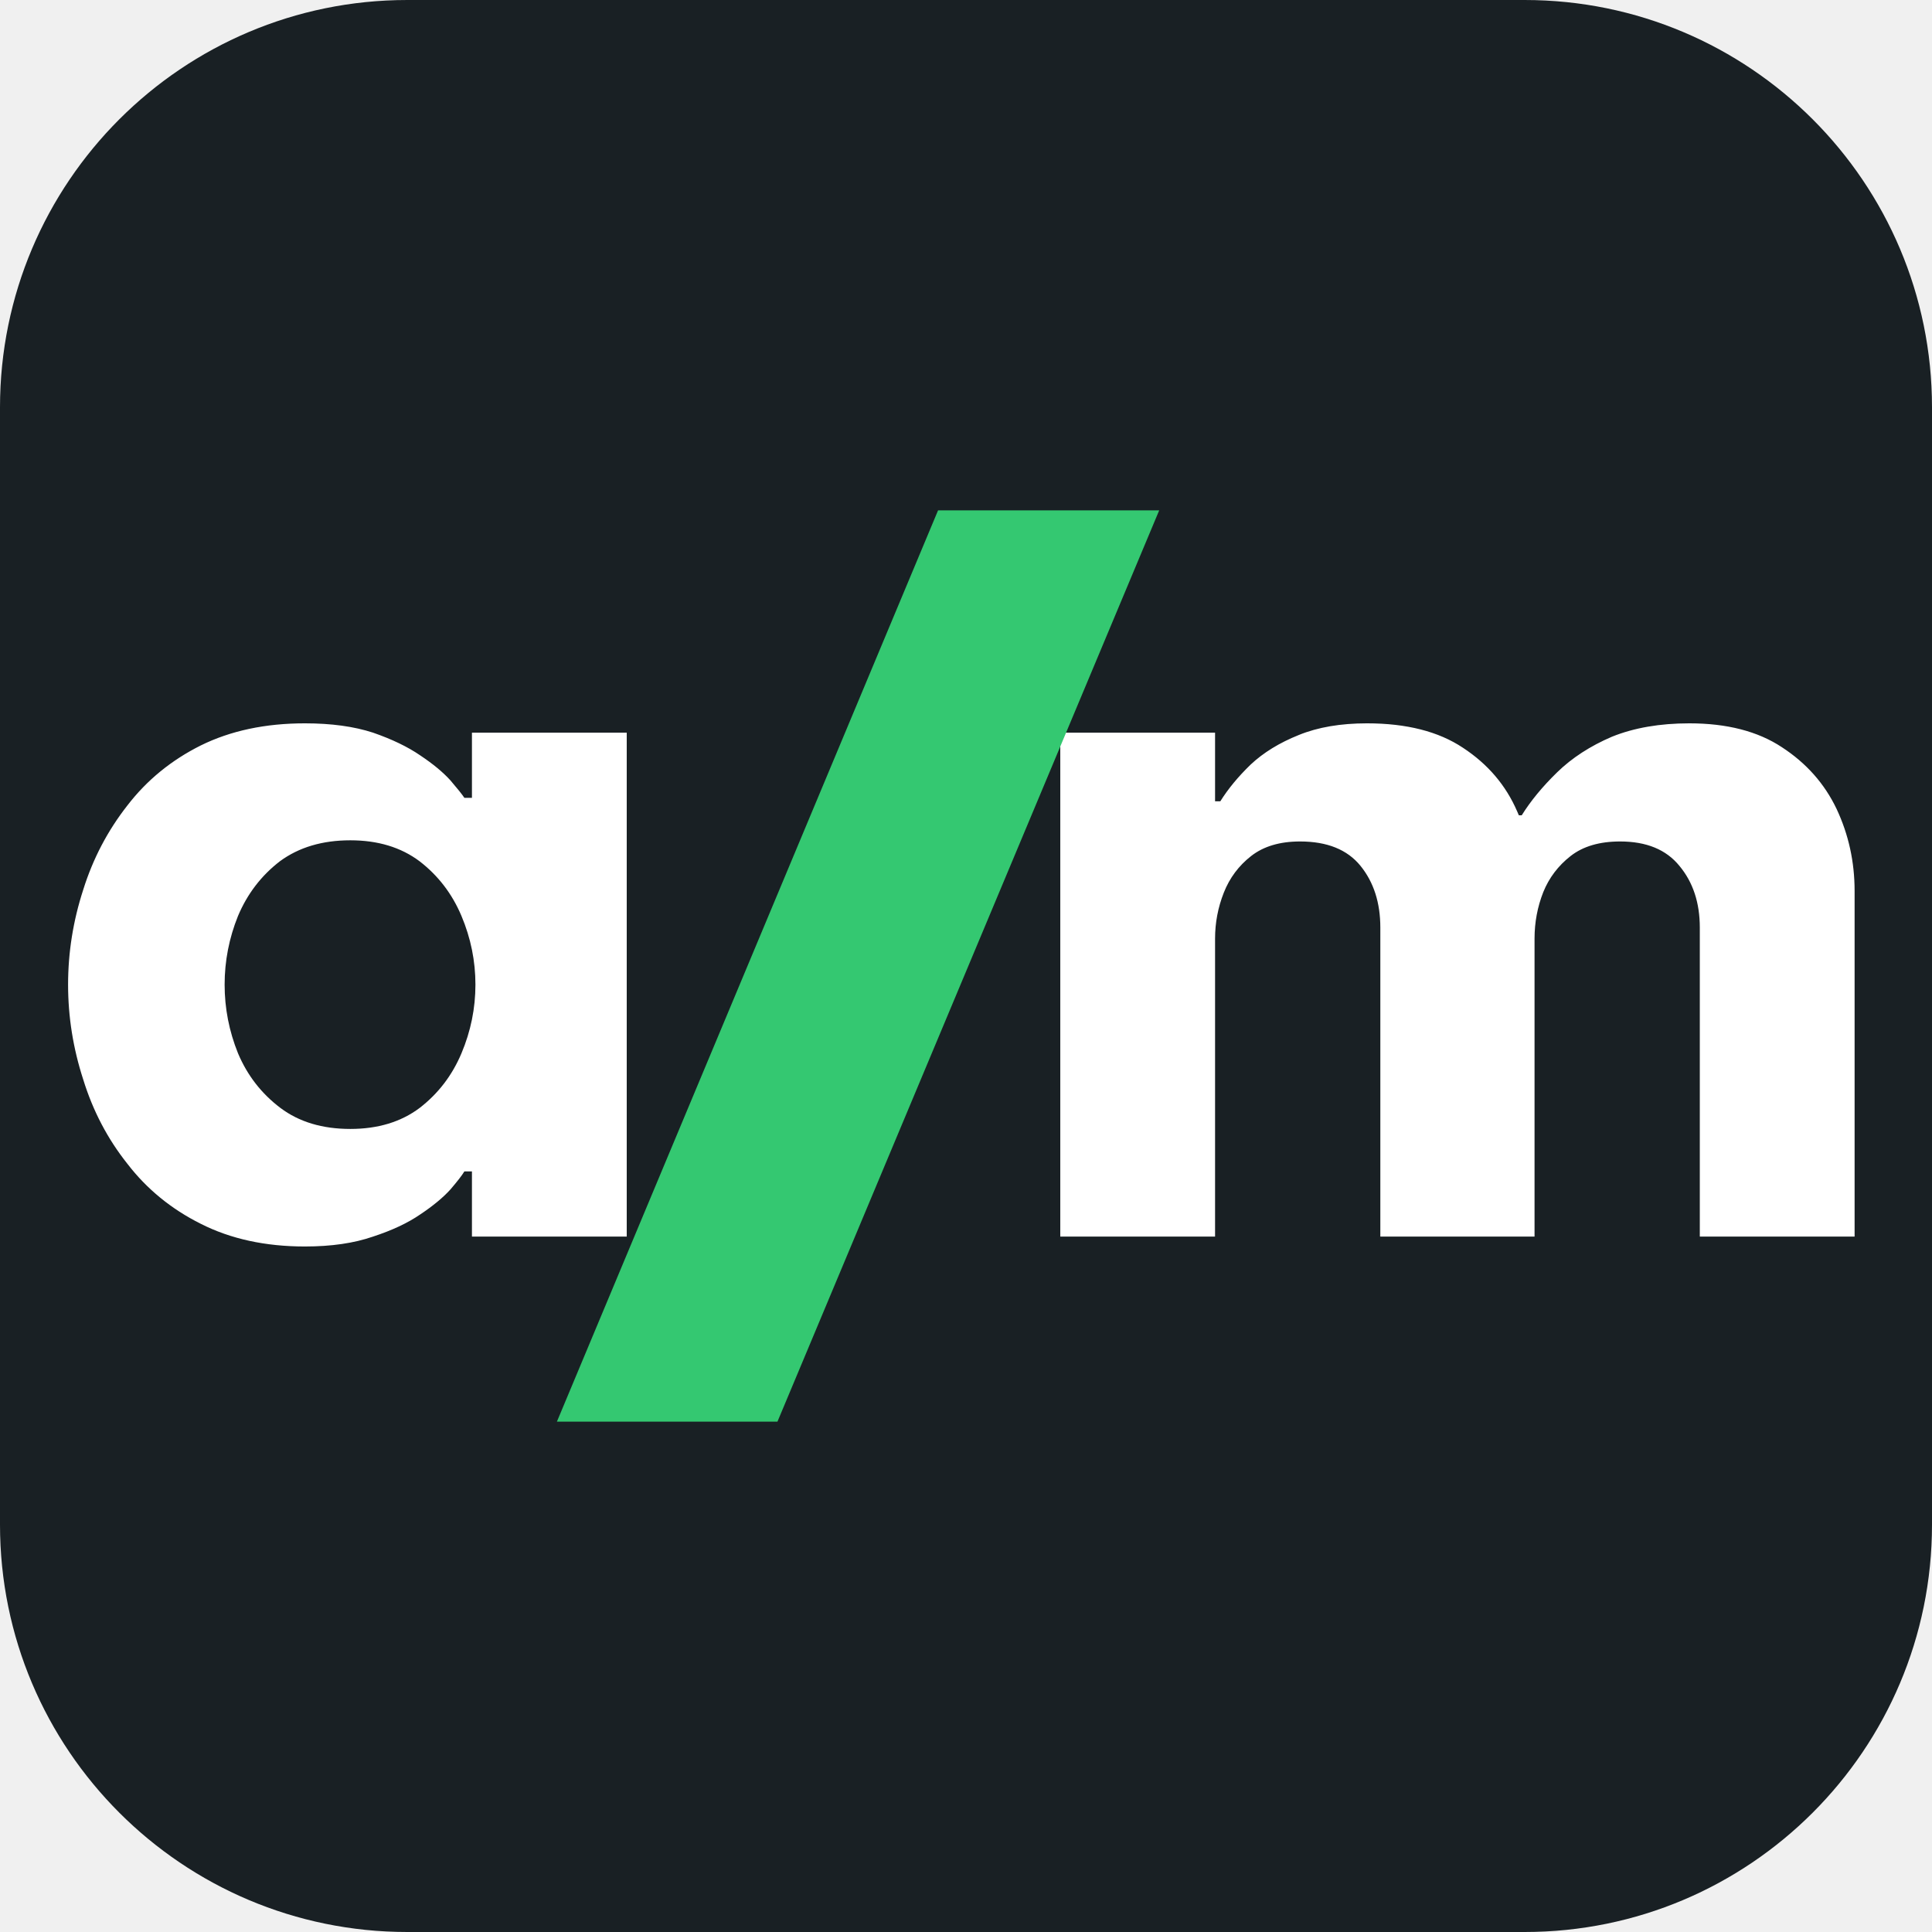
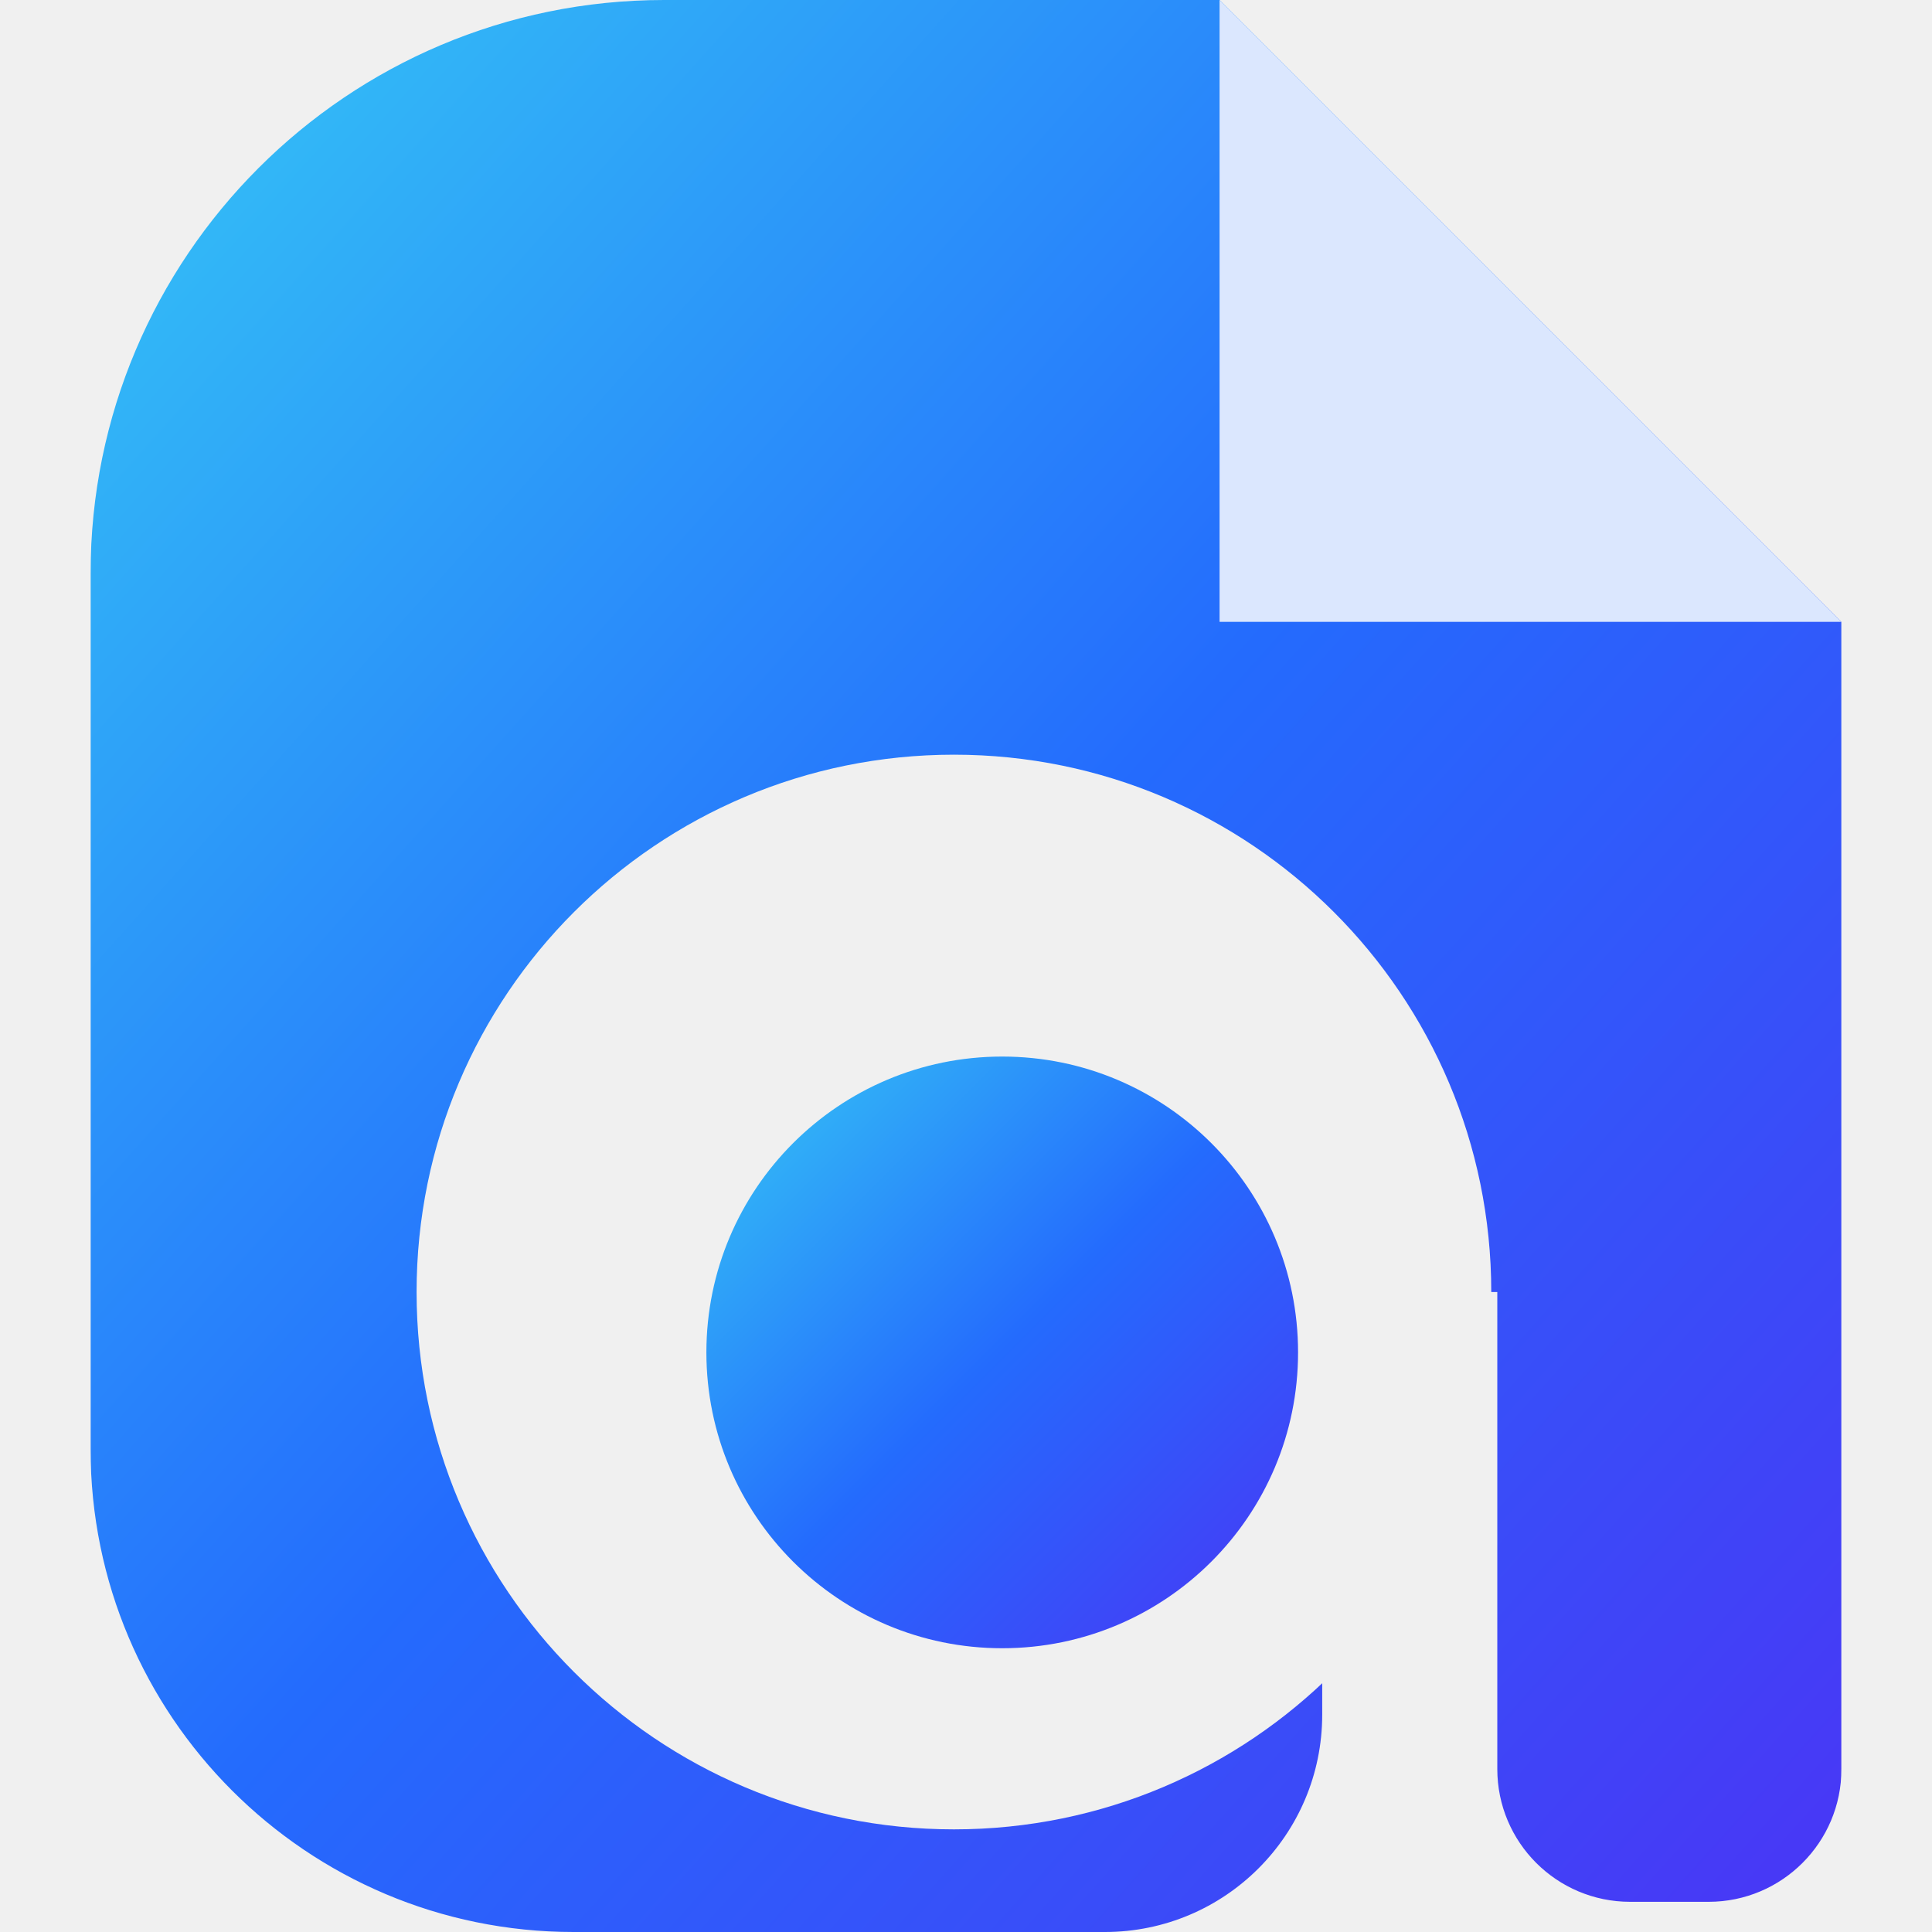
- <svg xmlns="http://www.w3.org/2000/svg" viewBox="0 0 332 332">
-   <rect width="332" height="332" rx="70" fill="#192024" />
-   <path fill="#fff" d="M52.4 124.3Q59.2 124.3 64.1 125.9Q69 127.6 72.2 129.8Q75.5 132 77.4 134.1Q79.2 136.2 79.8 137.1H81.1V125.9H107.7V212.5H81.1V201.3H79.8Q79.2 202.3 77.4 204.4Q75.5 206.5 72.2 208.7Q69 210.9 64.1 212.5Q59.2 214.2 52.4 214.2Q42.2 214.2 34.5 210.3Q26.9 206.5 21.9 200Q16.8 193.6 14.3 185.5Q11.7 177.5 11.7 169.2Q11.7 160.9 14.3 152.9Q16.8 144.9 21.9 138.4Q26.9 131.9 34.5 128.1Q42.2 124.3 52.4 124.3ZM60.2 144.4Q53 144.4 48.1 148Q43.3 151.7 40.9 157.4Q38.6 163.1 38.6 169.2Q38.6 175.3 40.9 181Q43.3 186.7 48.2 190.4Q53 194 60.2 194Q67.3 194 72.1 190.4Q76.9 186.7 79.3 181Q81.7 175.3 81.7 169.2Q81.7 163.1 79.3 157.4Q76.9 151.7 72.1 148Q67.3 144.4 60.2 144.4ZM182.2 212.5V125.9H208.8V137.7H209.7Q211.7 134.5 214.9 131.4Q218.2 128.3 223.2 126.3Q228.1 124.3 234.9 124.3Q245.1 124.3 251.4 128.5Q257.8 132.7 260.7 139.4Q263.7 146.1 263.7 153.5V212.5H237.2V159.4Q237.2 153 233.8 148.8Q230.4 144.6 223.4 144.6Q218.2 144.6 215 147.1Q211.8 149.6 210.3 153.4Q208.8 157.2 208.8 161.3V212.5ZM237.2 212.5 237.2 140.1H261.5Q263.8 136.4 267.6 132.7Q271.4 129 277 126.6Q282.7 124.3 290.3 124.3Q300 124.3 306.2 128.4Q312.5 132.5 315.6 139Q318.7 145.6 318.7 153.1V212.5H292.1V159.4Q292.1 153 288.6 148.8Q285.2 144.6 278.4 144.6Q273.1 144.6 269.9 147.1Q266.7 149.6 265.2 153.3Q263.7 157.1 263.7 161.3V212.5Z" />
-   <polygon fill="#34C871" points="161.2,87.7 199.2,87.7 133.6,244.3 95.7,244.3" />
+ <svg xmlns="http://www.w3.org/2000/svg" viewBox="-1.5 0 32 32">
+   <defs>
+     <linearGradient id="f" x2="1" y2="1">
+       <stop stop-color="#35c8f5" />
+       <stop offset=".5" stop-color="#246bfd" />
+       <stop offset="1" stop-color="#4a35f5" />
+     </linearGradient>
+     <mask id="c">
+       <rect fill="#fff" height="32" width="29" />
+       <circle cx="14.3" cy="21.4" r="8.9" />
+     </mask>
+   </defs>
+   <path d="M0 9.5A9.5 9.5 0 0 1 9.5 0h9.2L29 10.3v19a2.2 2.2 0 0 1-2.2 2.2h-1.3a2.2 2.2 0 0 1-2.2-2.2v-7.9h-2.9v7a3.6 3.6 0 0 1-3.6 3.6H8a8 8 0 0 1-8-8Z" fill="url(#f)" mask="url(#c)" />
+   <path d="M18.7 0v10.3H29Z" fill="#dbe7fe" />
+   <circle cx="15.1" cy="22.4" r="4.9" fill="url(#f)" />
</svg>
